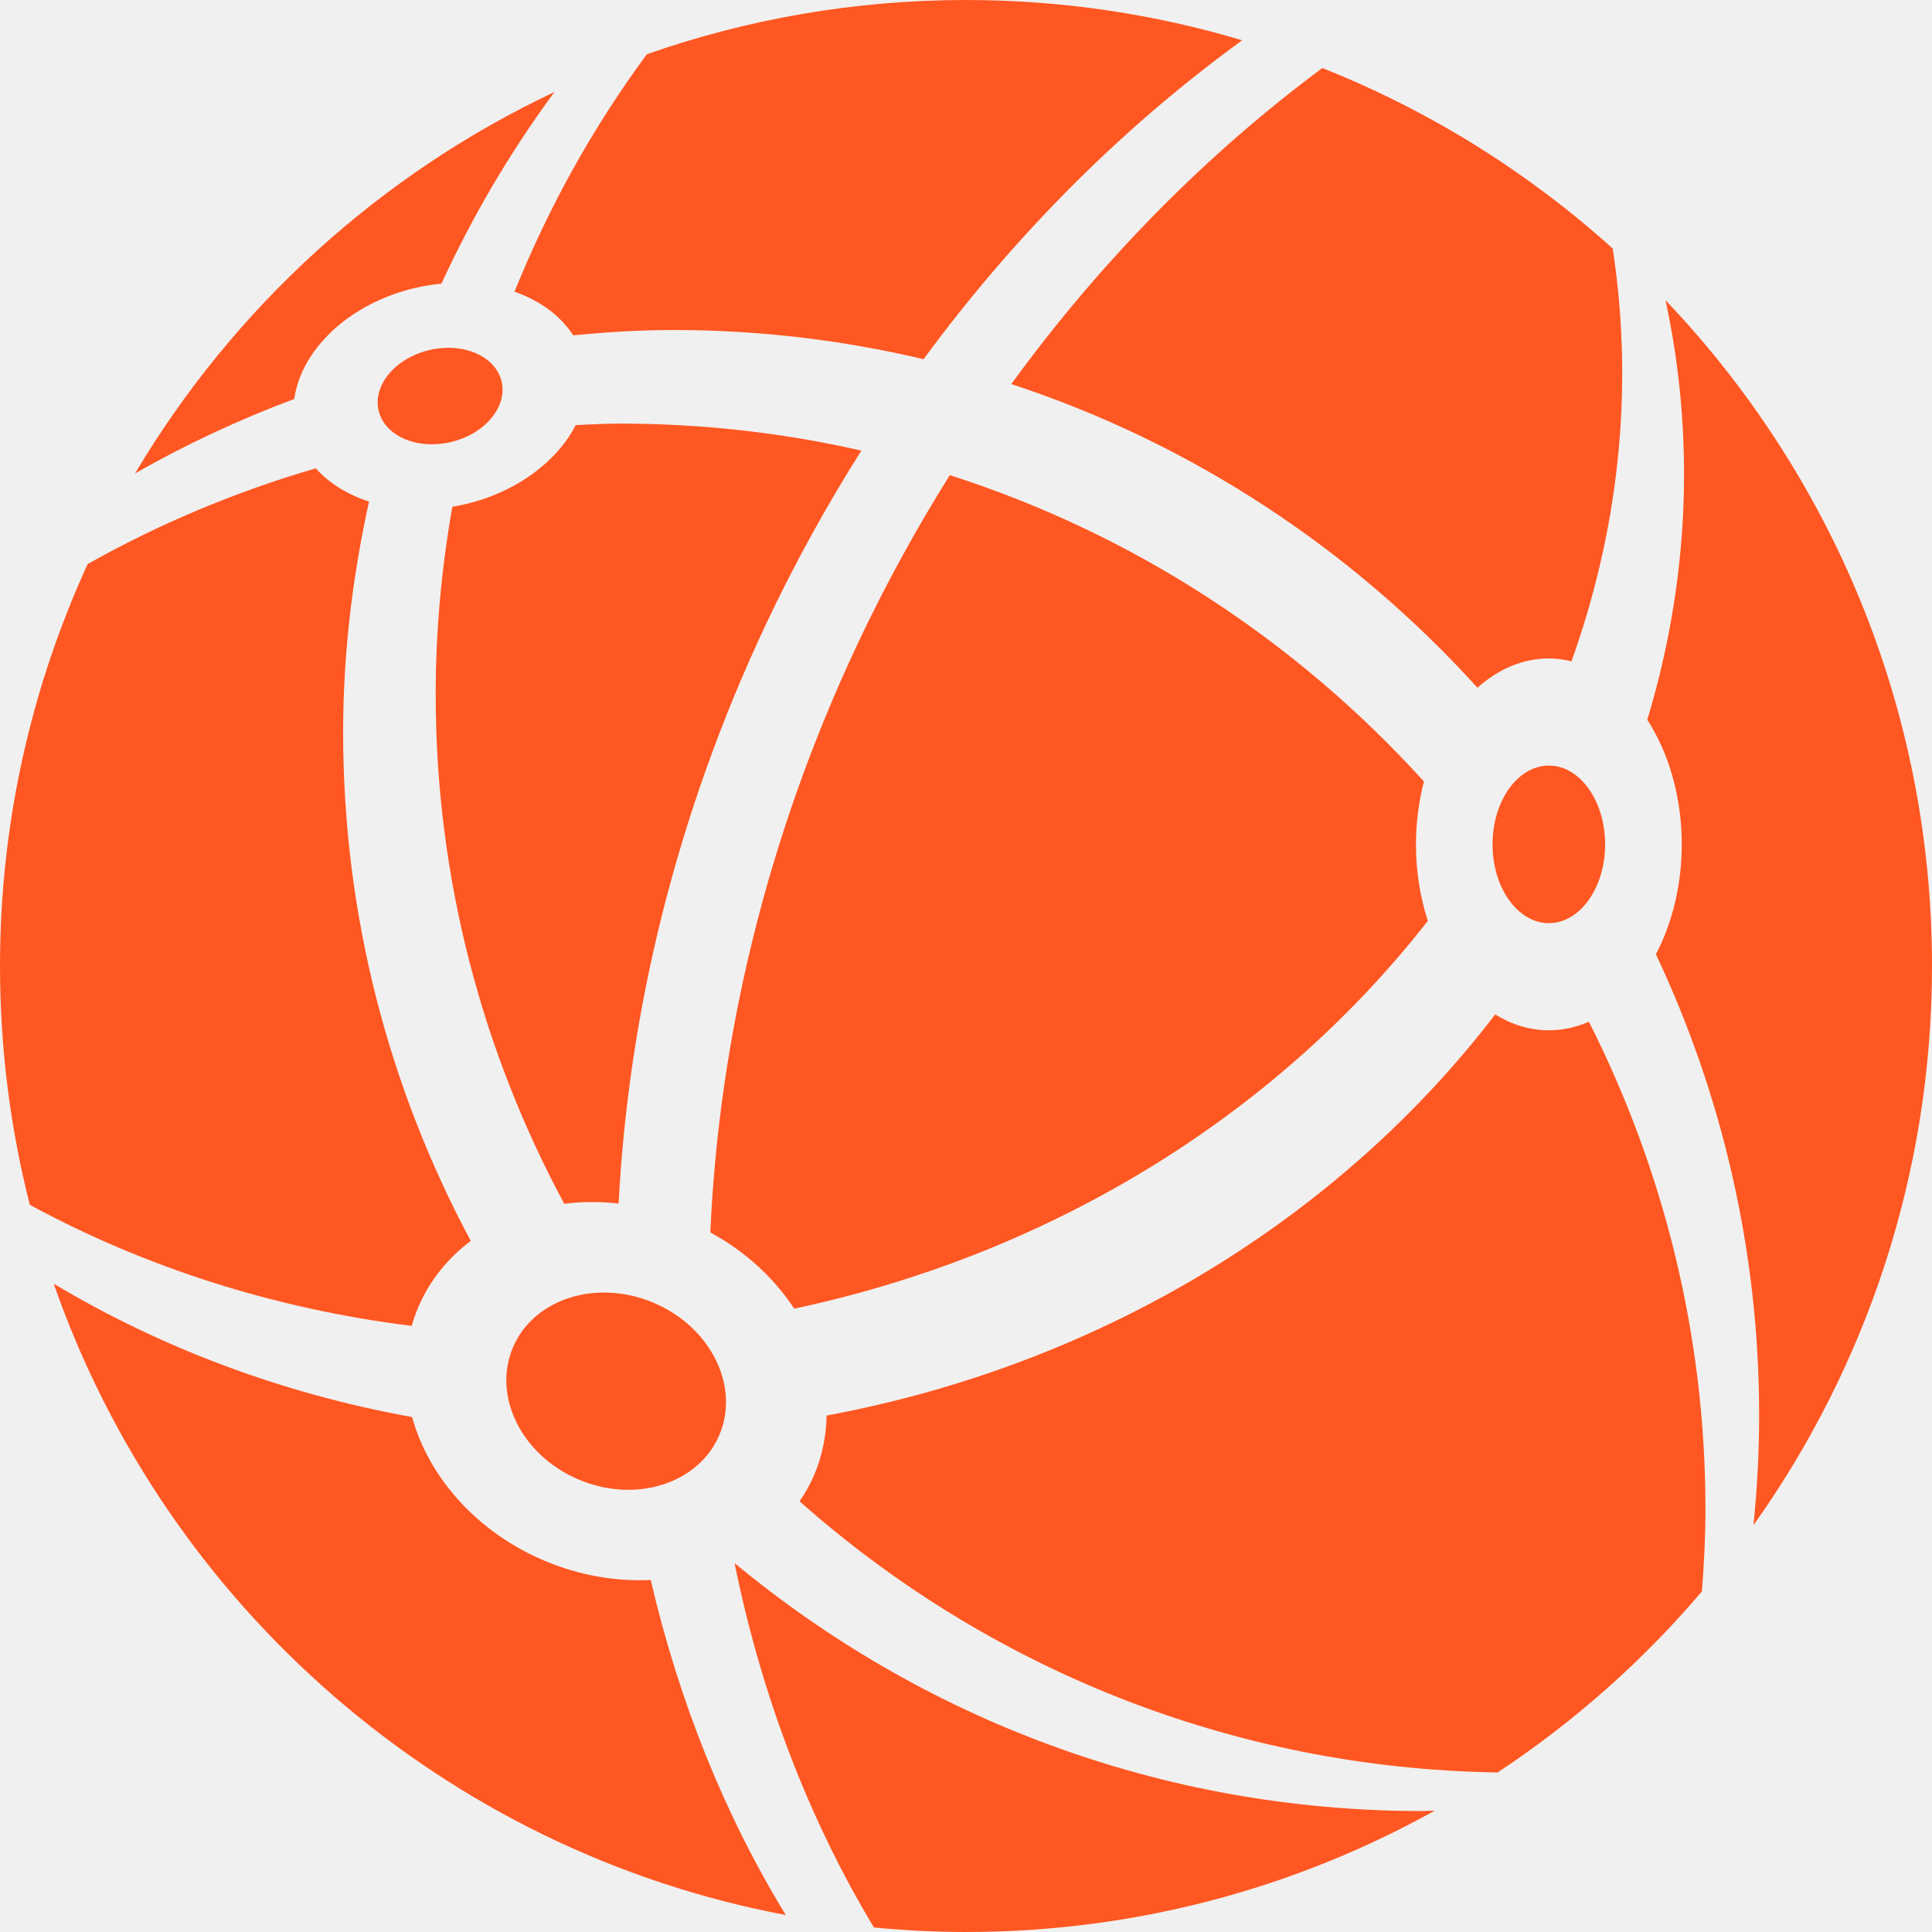
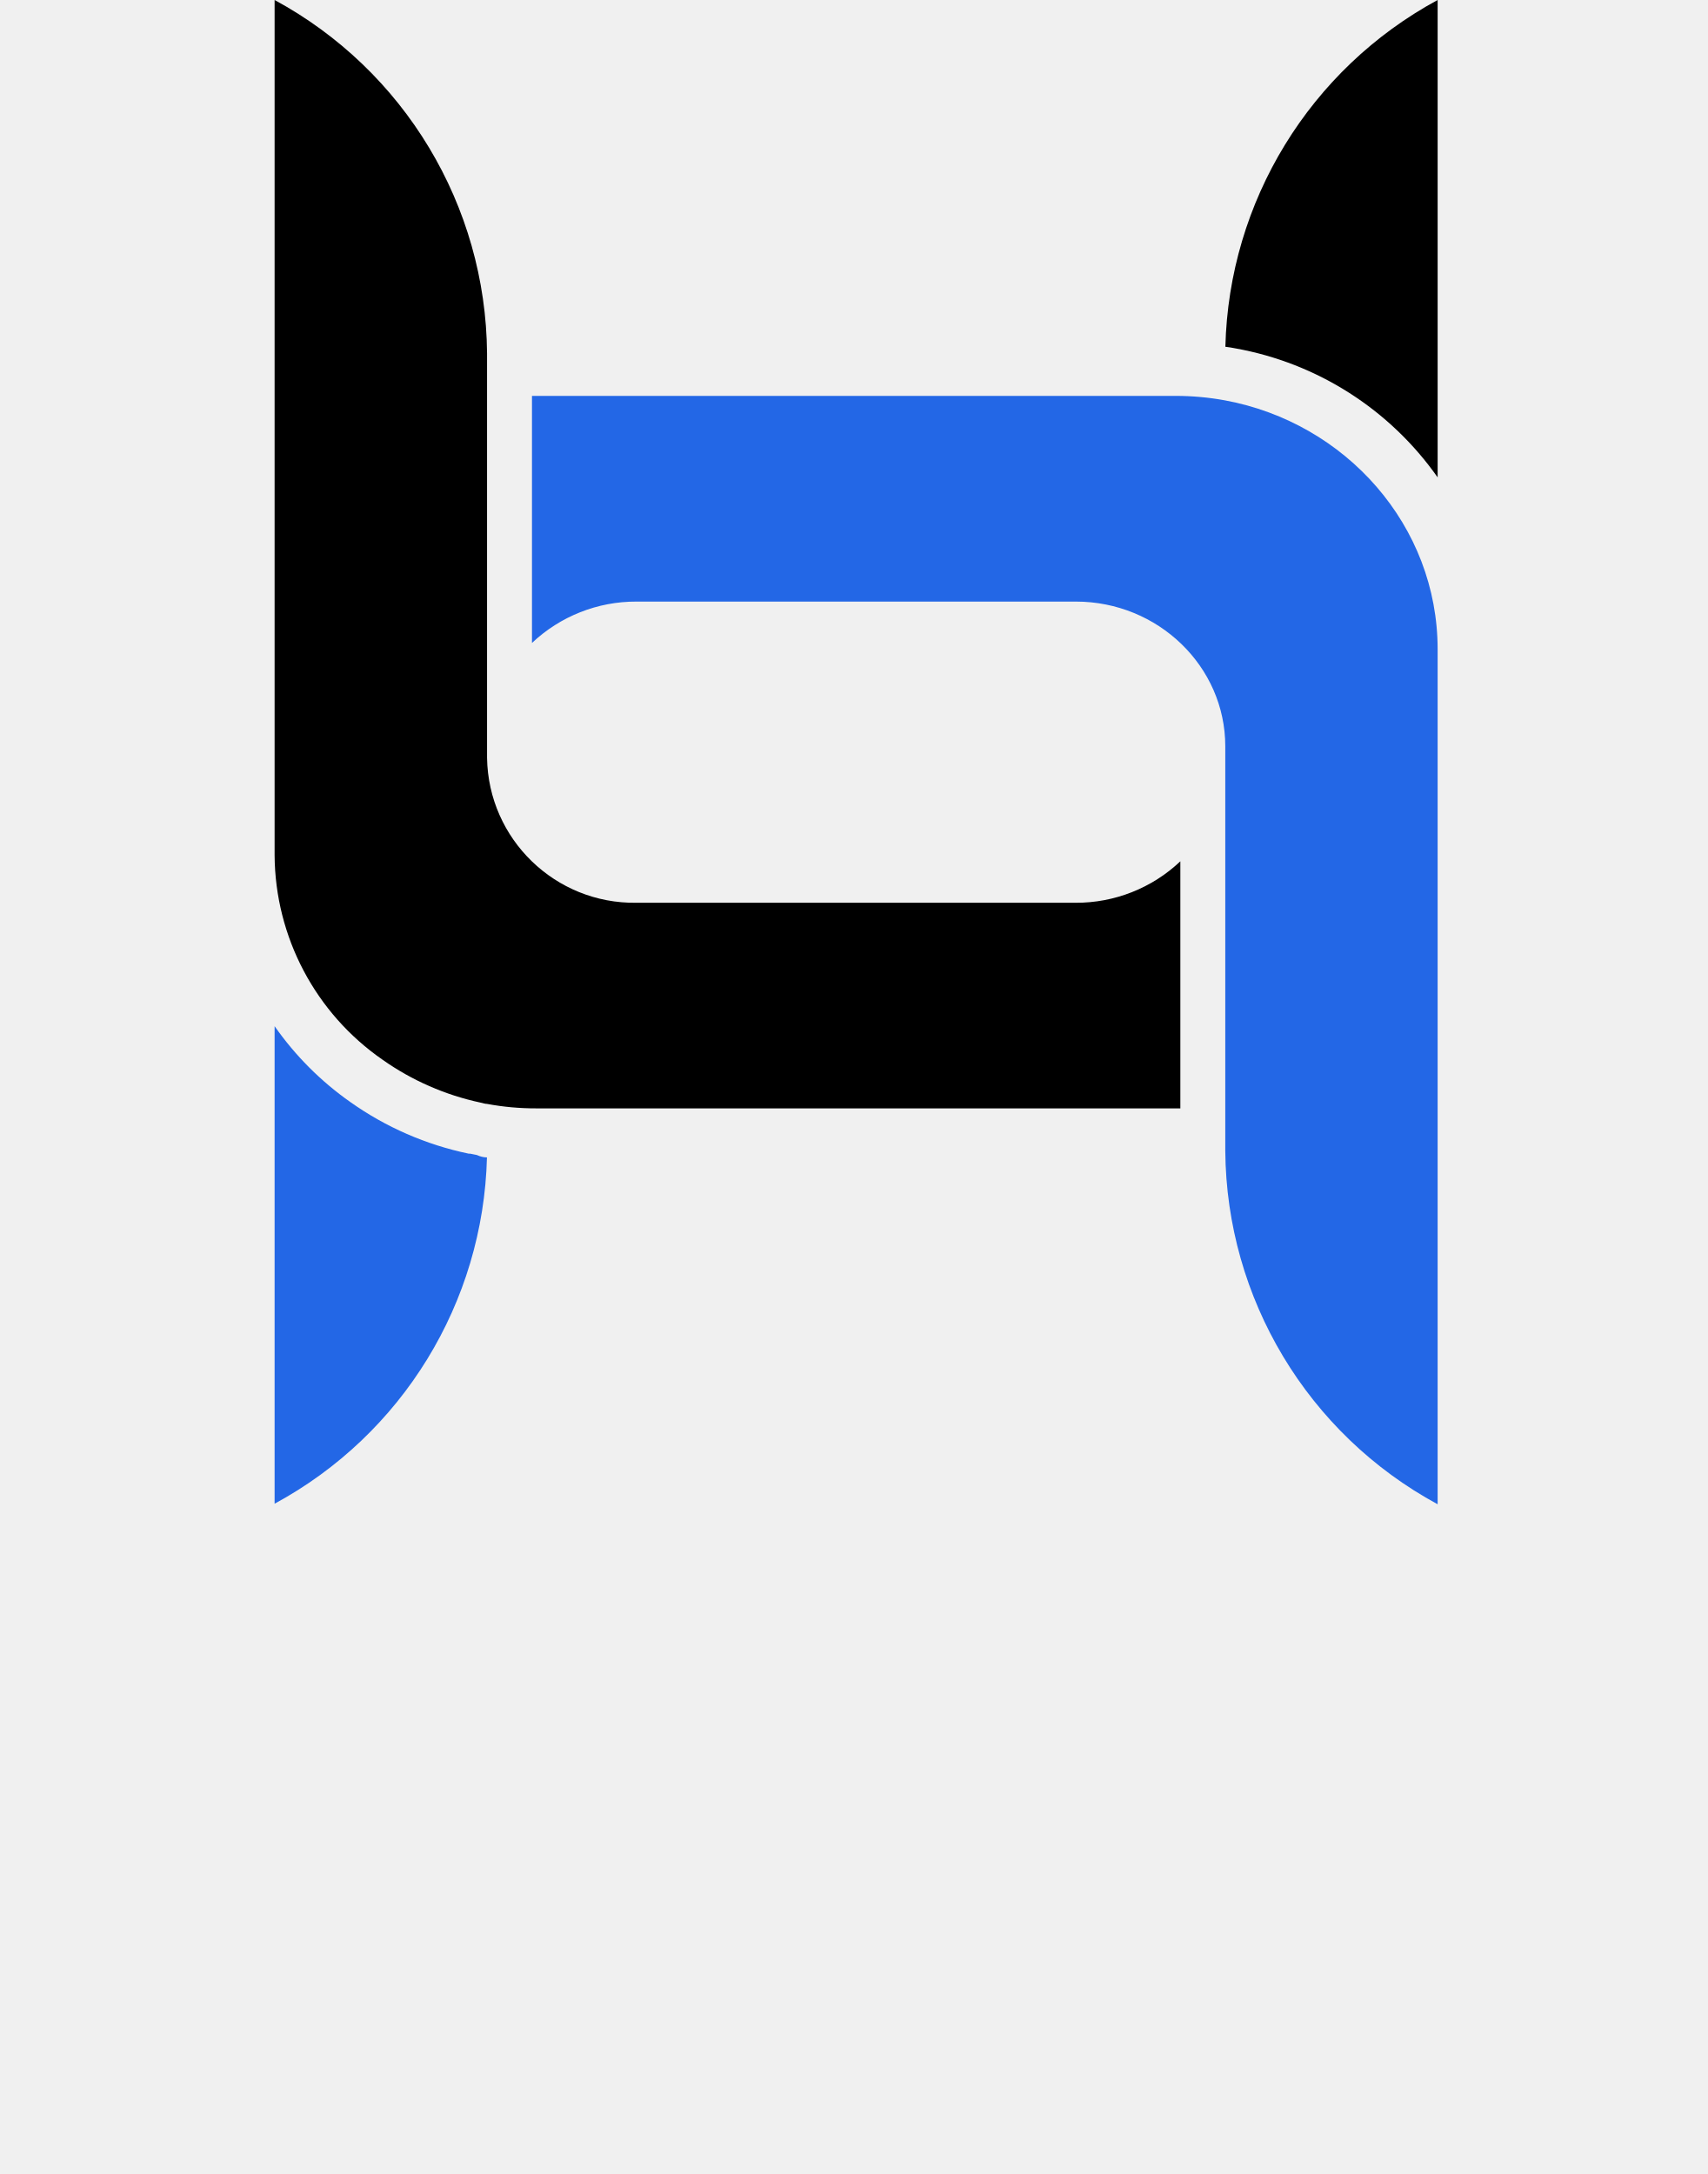
- <svg xmlns="http://www.w3.org/2000/svg" width="140" height="140" viewBox="0 0 140 140" fill="none">
-   <g clip-path="url(#clip0_109_2)">
-     <path d="M73.281 27.831C86.41 32.136 97.992 39.823 107.062 49.836C108.556 48.498 110.328 47.714 112.235 47.714C112.795 47.714 113.342 47.795 113.874 47.923C117.232 38.552 118.425 28.456 116.891 18.191C116.883 18.128 116.865 18.068 116.856 18.004C110.728 12.481 103.62 8.028 95.822 4.93C87.496 11.111 79.845 18.812 73.281 27.831Z" fill="#FF5722" />
-     <path d="M41.536 24.297C43.937 24.071 46.358 23.914 48.819 23.914C55.055 23.914 61.112 24.654 66.925 26.029C73.644 16.885 81.489 9.111 90.013 2.919C83.673 1.026 76.956 0 69.999 0C61.893 0 54.115 1.394 46.875 3.929C42.985 9.195 39.77 14.98 37.283 21.138C39.118 21.778 40.616 22.869 41.536 24.297Z" fill="#FF5722" />
-     <path d="M33.758 36.525C33.43 36.603 33.104 36.666 32.78 36.719C32.001 41.136 31.571 45.673 31.571 50.313C31.571 63.679 34.969 76.233 40.887 87.23C42.163 87.064 43.489 87.064 44.828 87.212C45.54 73.406 48.981 59.103 55.479 45.288C57.561 40.861 59.891 36.652 62.419 32.653C56.794 31.371 50.939 30.695 44.923 30.695C43.847 30.695 42.784 30.756 41.718 30.804C40.376 33.421 37.468 35.642 33.758 36.525Z" fill="#FF5722" />
-     <path d="M68.825 34.431C66.4 38.309 64.155 42.38 62.144 46.658C55.531 60.716 52.095 75.274 51.473 89.304C54.038 90.698 56.103 92.628 57.554 94.83C76.67 90.758 92.769 80.435 103.466 66.731C102.918 65.039 102.606 63.166 102.606 61.188C102.606 59.586 102.818 58.054 103.182 56.63C93.978 46.468 82.192 38.703 68.825 34.431Z" fill="#FF5722" />
-     <path d="M30.303 94.738C31.132 92.778 32.464 91.164 34.114 89.921C28.227 78.942 24.864 66.407 24.864 53.077C24.864 47.324 25.552 41.74 26.741 36.345C25.178 35.841 23.845 35.016 22.883 33.936C17.07 35.635 11.525 37.958 6.352 40.873C2.286 49.744 0 59.604 0 70.001C0 75.976 0.753 81.773 2.161 87.307C10.484 91.821 19.869 94.846 29.834 96.079C29.963 95.628 30.116 95.18 30.303 94.738Z" fill="#FF5722" />
-     <path d="M112.235 74.659C110.851 74.659 109.536 74.245 108.348 73.508C97.267 87.986 80.201 98.794 59.901 102.574C59.87 104.028 59.59 105.479 59.003 106.87C58.712 107.555 58.347 108.19 57.943 108.794C71.453 120.769 89.117 128.143 108.521 128.439C114.059 124.782 119.043 120.358 123.326 115.321C123.478 113.35 123.584 111.366 123.584 109.355C123.584 96.638 120.503 84.663 115.138 74.037C114.221 74.439 113.246 74.659 112.235 74.659Z" fill="#FF5722" />
-     <path d="M53.229 113.268C55.171 122.836 58.576 131.772 63.328 139.674C65.526 139.88 67.748 140 70.001 140C82.332 140 93.908 136.801 103.97 131.205C103.651 131.208 103.339 131.235 103.022 131.235C84.087 131.233 66.749 124.474 53.229 113.268Z" fill="#FF5722" />
-     <path d="M39.46 113.097C34.519 111.01 31.068 107.032 29.861 102.687C20.459 100.985 11.661 97.671 3.893 93.023C12.027 116.379 32.179 134.097 56.942 138.772C52.48 131.475 49.199 123.265 47.153 114.489C44.652 114.611 42.015 114.177 39.46 113.097Z" fill="#FF5722" />
-     <path d="M30.032 20.877C30.689 20.72 31.343 20.618 31.988 20.555C34.253 15.632 36.994 10.975 40.184 6.662C27.499 12.644 16.906 22.321 9.786 34.309C13.455 32.207 17.317 30.409 21.325 28.909C21.817 25.351 25.266 22.012 30.032 20.877Z" fill="#FF5722" />
-     <path d="M140 70.001C140 51.293 132.647 34.313 120.691 21.755C120.954 22.987 121.185 24.233 121.374 25.495C122.74 34.646 121.936 43.665 119.368 52.157C120.914 54.547 121.865 57.709 121.865 61.188C121.865 64.168 121.166 66.915 119.993 69.146C124.772 79.295 127.475 90.614 127.475 102.576C127.475 105.259 127.326 107.904 127.063 110.52C135.197 99.081 140 85.106 140 70.001Z" fill="#FF5722" />
-     <path d="M41.941 107.218C46.073 108.965 50.636 107.512 52.132 103.973C53.628 100.434 51.491 96.149 47.358 94.402C43.226 92.655 38.663 94.108 37.167 97.647C35.671 101.186 37.808 105.471 41.941 107.218Z" fill="#FF5722" />
-     <path d="M112.235 66.895C114.487 66.895 116.313 64.339 116.313 61.186C116.313 58.033 114.487 55.477 112.235 55.477C109.982 55.477 108.156 58.033 108.156 61.186C108.156 64.339 109.982 66.895 112.235 66.895Z" fill="#FF5722" />
-     <path d="M32.686 32.029C35.146 31.442 36.785 29.476 36.346 27.637C35.908 25.799 33.559 24.784 31.099 25.37C28.639 25.956 27 27.922 27.438 29.761C27.877 31.6 30.226 32.615 32.686 32.029Z" fill="#FF5722" />
+ <svg xmlns="http://www.w3.org/2000/svg" viewBox="0 0 187.33 238.55">
+   <defs>
+     <style>.cls-1{fill:none;}.cls-2{fill:#2367e6;}</style>
+   </defs>
+   <g id="Calque_2" data-name="Calque 2">
+     <g id="Objects">
+       <path class="cls-1" d="M99.74,198.36a2.28,2.28,0,0,0-1-1,4,4,0,0,0-1.86-.35H94.77v9.48h2a4.27,4.27,0,0,0,1.94-.36,2.23,2.23,0,0,0,1-1,3.39,3.39,0,0,0,.38-1.44c0-.58.07-1.22.07-1.92s0-1.28-.05-1.86A3.72,3.72,0,0,0,99.74,198.36Z" />
+       <polygon class="cls-1" points="1.23 233.28 1.21 233.28 0 236.81 2.44 236.81 1.23 233.28" />
+       <path class="cls-1" d="M104.49,238a1.44,1.44,0,0,0,.52.41,1.57,1.57,0,0,0,.77.18,1.67,1.67,0,0,0,.79-.18,1.45,1.45,0,0,0,.5-.41,1.41,1.41,0,0,0,.34-.68,9.34,9.34,0,0,0,.09-1.62,9.5,9.5,0,0,0-.09-1.62,1.46,1.46,0,0,0-.34-.68,1.57,1.57,0,0,0-.5-.41,1.8,1.8,0,0,0-.79-.17,1.68,1.68,0,0,0-.77.17,1.55,1.55,0,0,0-.52.41,1.28,1.28,0,0,0-.33.68,9.5,9.5,0,0,0-.09,1.62,9.34,9.34,0,0,0,.09,1.62A1.25,1.25,0,0,0,104.49,238Z" />
+       <polygon class="cls-1" points="128.01 201.26 125.98 211.36 130.11 211.36 128.09 201.26 128.01 201.26" />
+       <path class="cls-1" d="M25.25,217.35a3,3,0,0,0,2-.68,2.63,2.63,0,0,0,.82-2.14V199.81a2.63,2.63,0,0,0-.82-2.14,3.18,3.18,0,0,0-3.93,0,2.63,2.63,0,0,0-.83,2.14v14.72a2.63,2.63,0,0,0,.83,2.14A3,3,0,0,0,25.25,217.35Z" />
+       <path class="cls-1" d="M187,234.76a1.22,1.22,0,0,0,.35-.88,1.07,1.07,0,0,0-.42-.92,1.49,1.49,0,0,0-.93-.25h-2v2.45h1.92A1.39,1.39,0,0,0,187,234.76Z" />
+       <path d="M129.51,94.51v27.11H58.84a29.08,29.08,0,0,1-5.4-.49c-.25,0-.5-.11-.75-.15A29.26,29.26,0,0,1,42,116.3,27.52,27.52,0,0,1,30.13,93.84V0A44.5,44.5,0,0,1,53.44,38.77v44.4a16.16,16.16,0,0,0,16.4,15.89H118A16.62,16.62,0,0,0,129.51,94.51Z" />
+       <path d="M157.74,0V52.38a34.6,34.6,0,0,0-22.17-14.15c-.37-.07-.74-.14-1.12-.18A44.5,44.5,0,0,1,157.74,0Z" />
+       <path class="cls-2" d="M157.74,71.25v93.81a44.49,44.49,0,0,1-23.3-38.77V81.89c0-8.75-7.36-15.88-16.4-15.88H69.84a16.61,16.61,0,0,0-11.47,4.54V43.44H129a30,30,0,0,1,5.4.49C147.69,46.39,157.74,57.7,157.74,71.25Z" />
+       <path class="cls-2" d="M53.43,127a44.49,44.49,0,0,1-23.3,38v-52.4a34,34,0,0,0,8.3,8.32,34.75,34.75,0,0,0,13,5.67l.16,0,.74.15C52.67,126.9,53.05,127,53.43,127Z" />
+     </g>
  </g>
-   <defs>
-     <clipPath id="clip0_109_2">
-       <rect width="140" height="140" fill="white" />
-     </clipPath>
-   </defs>
</svg>
